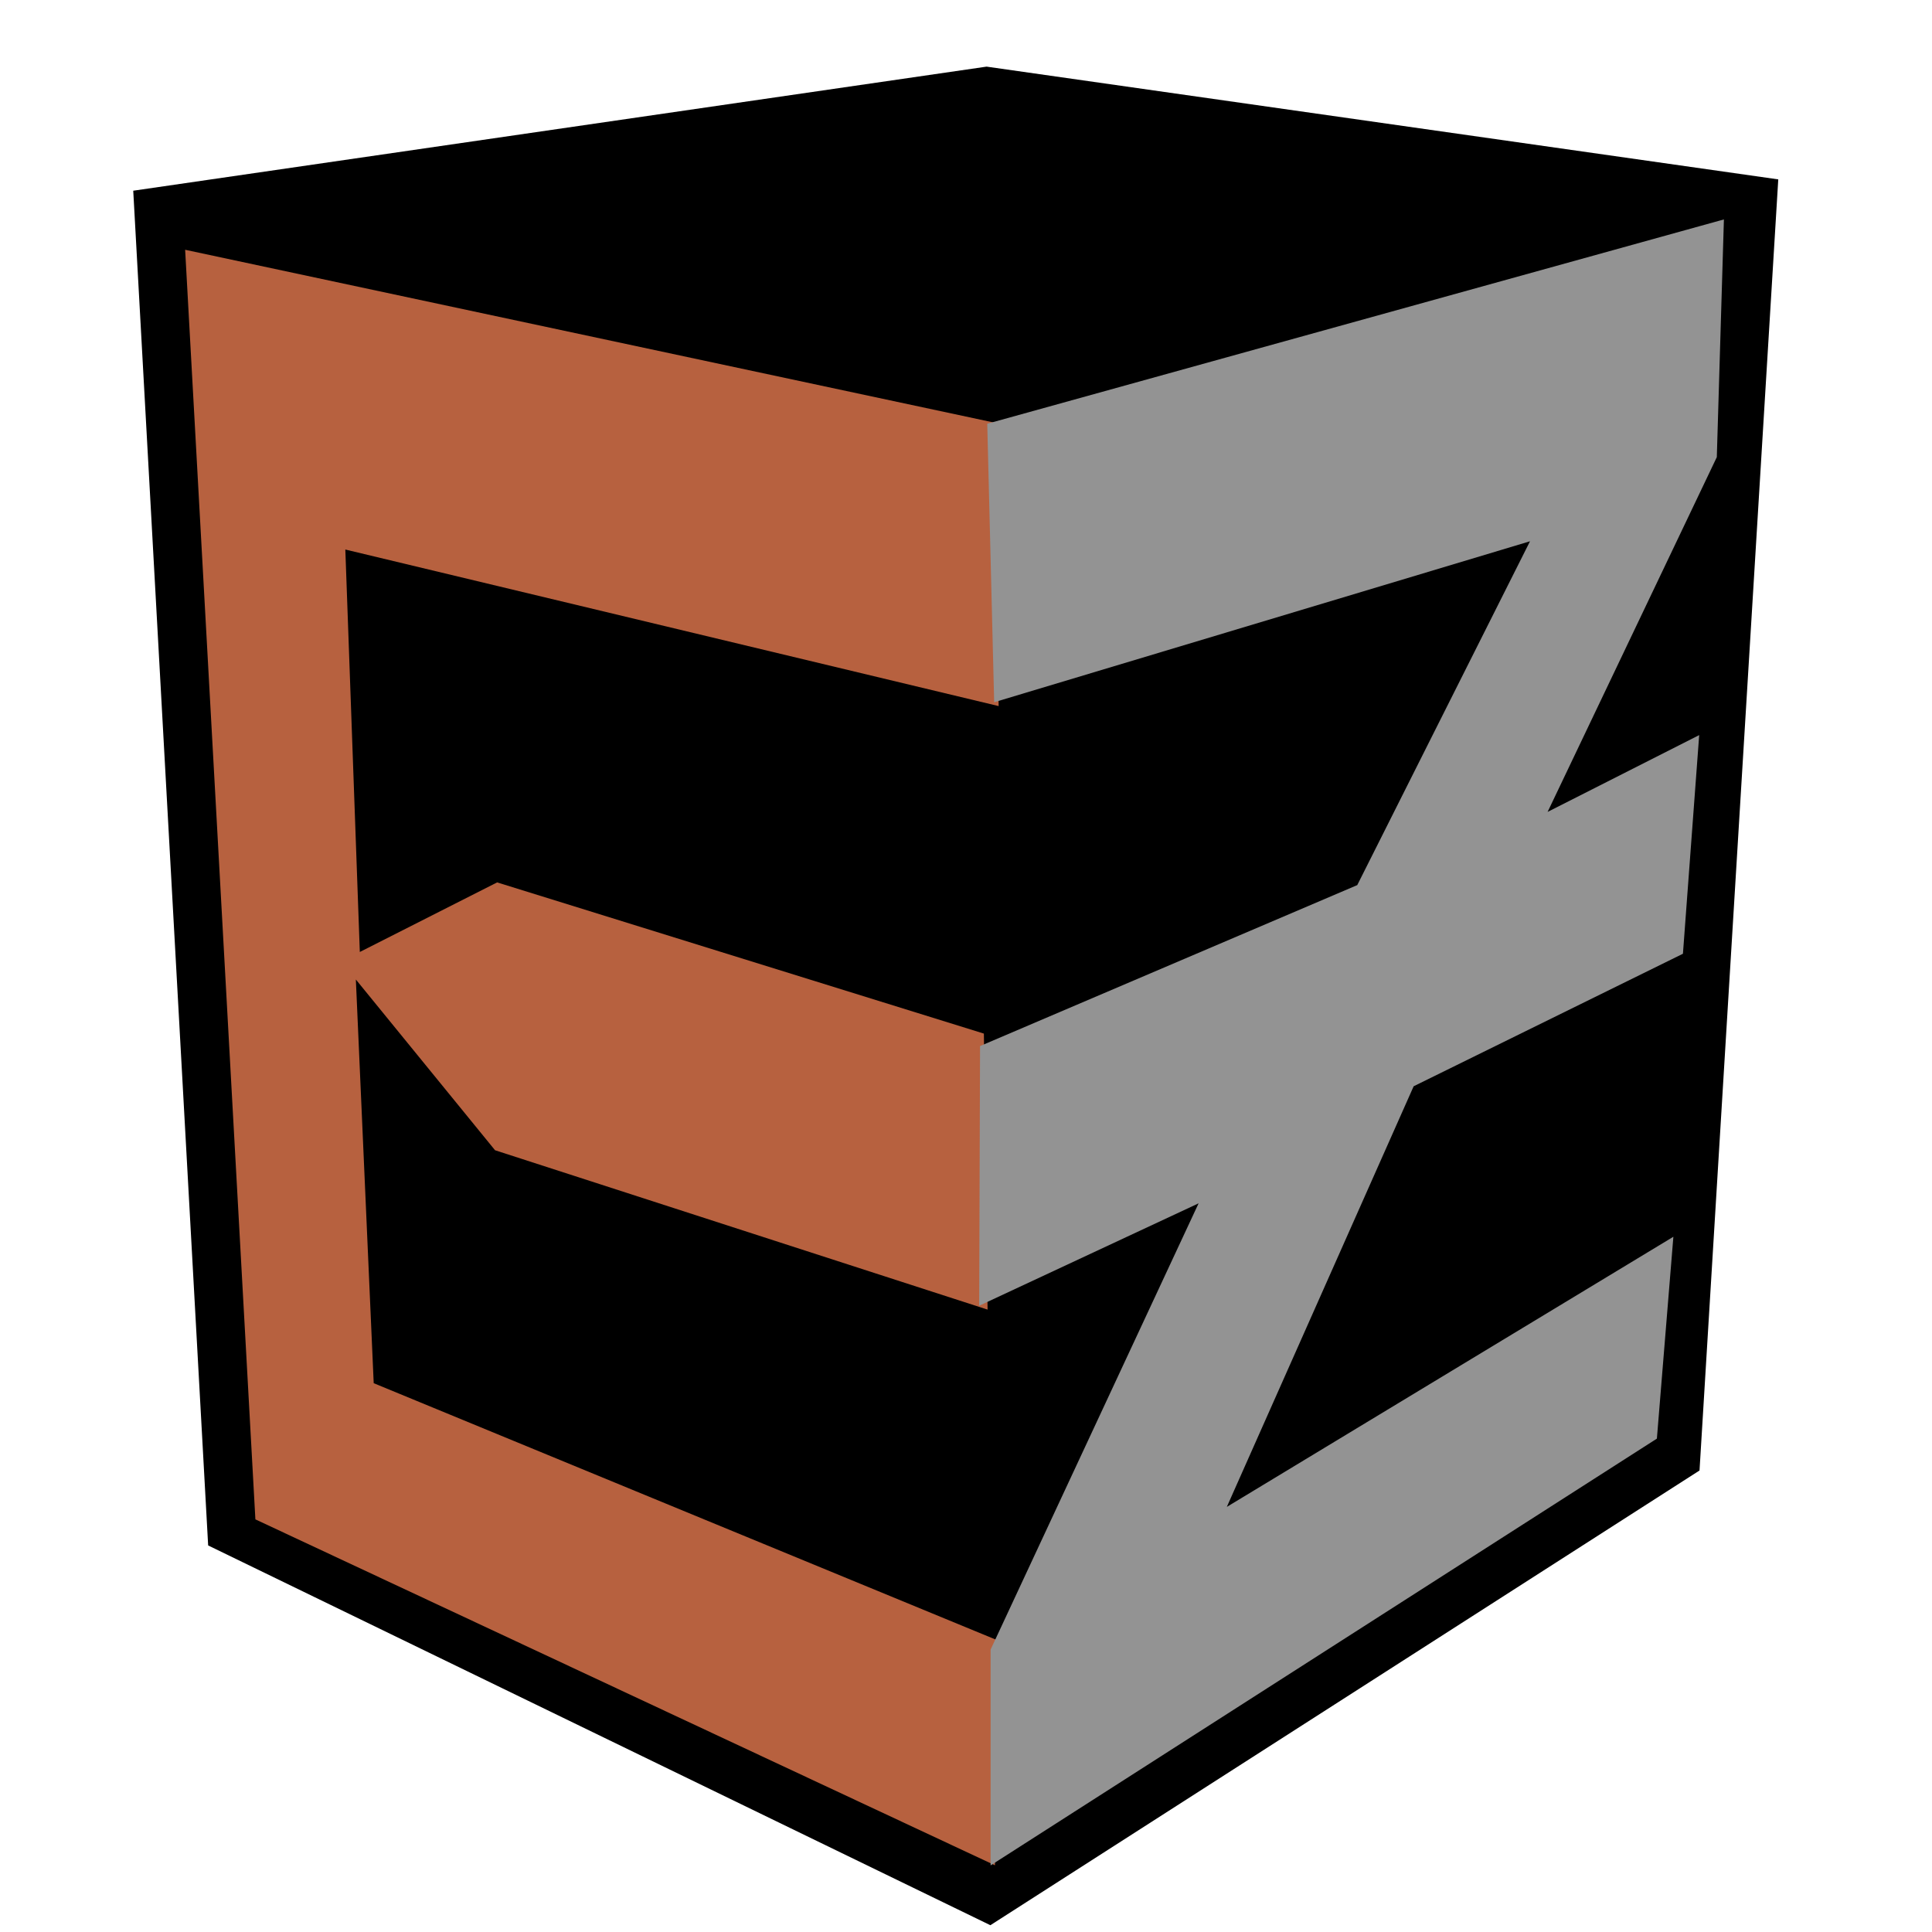
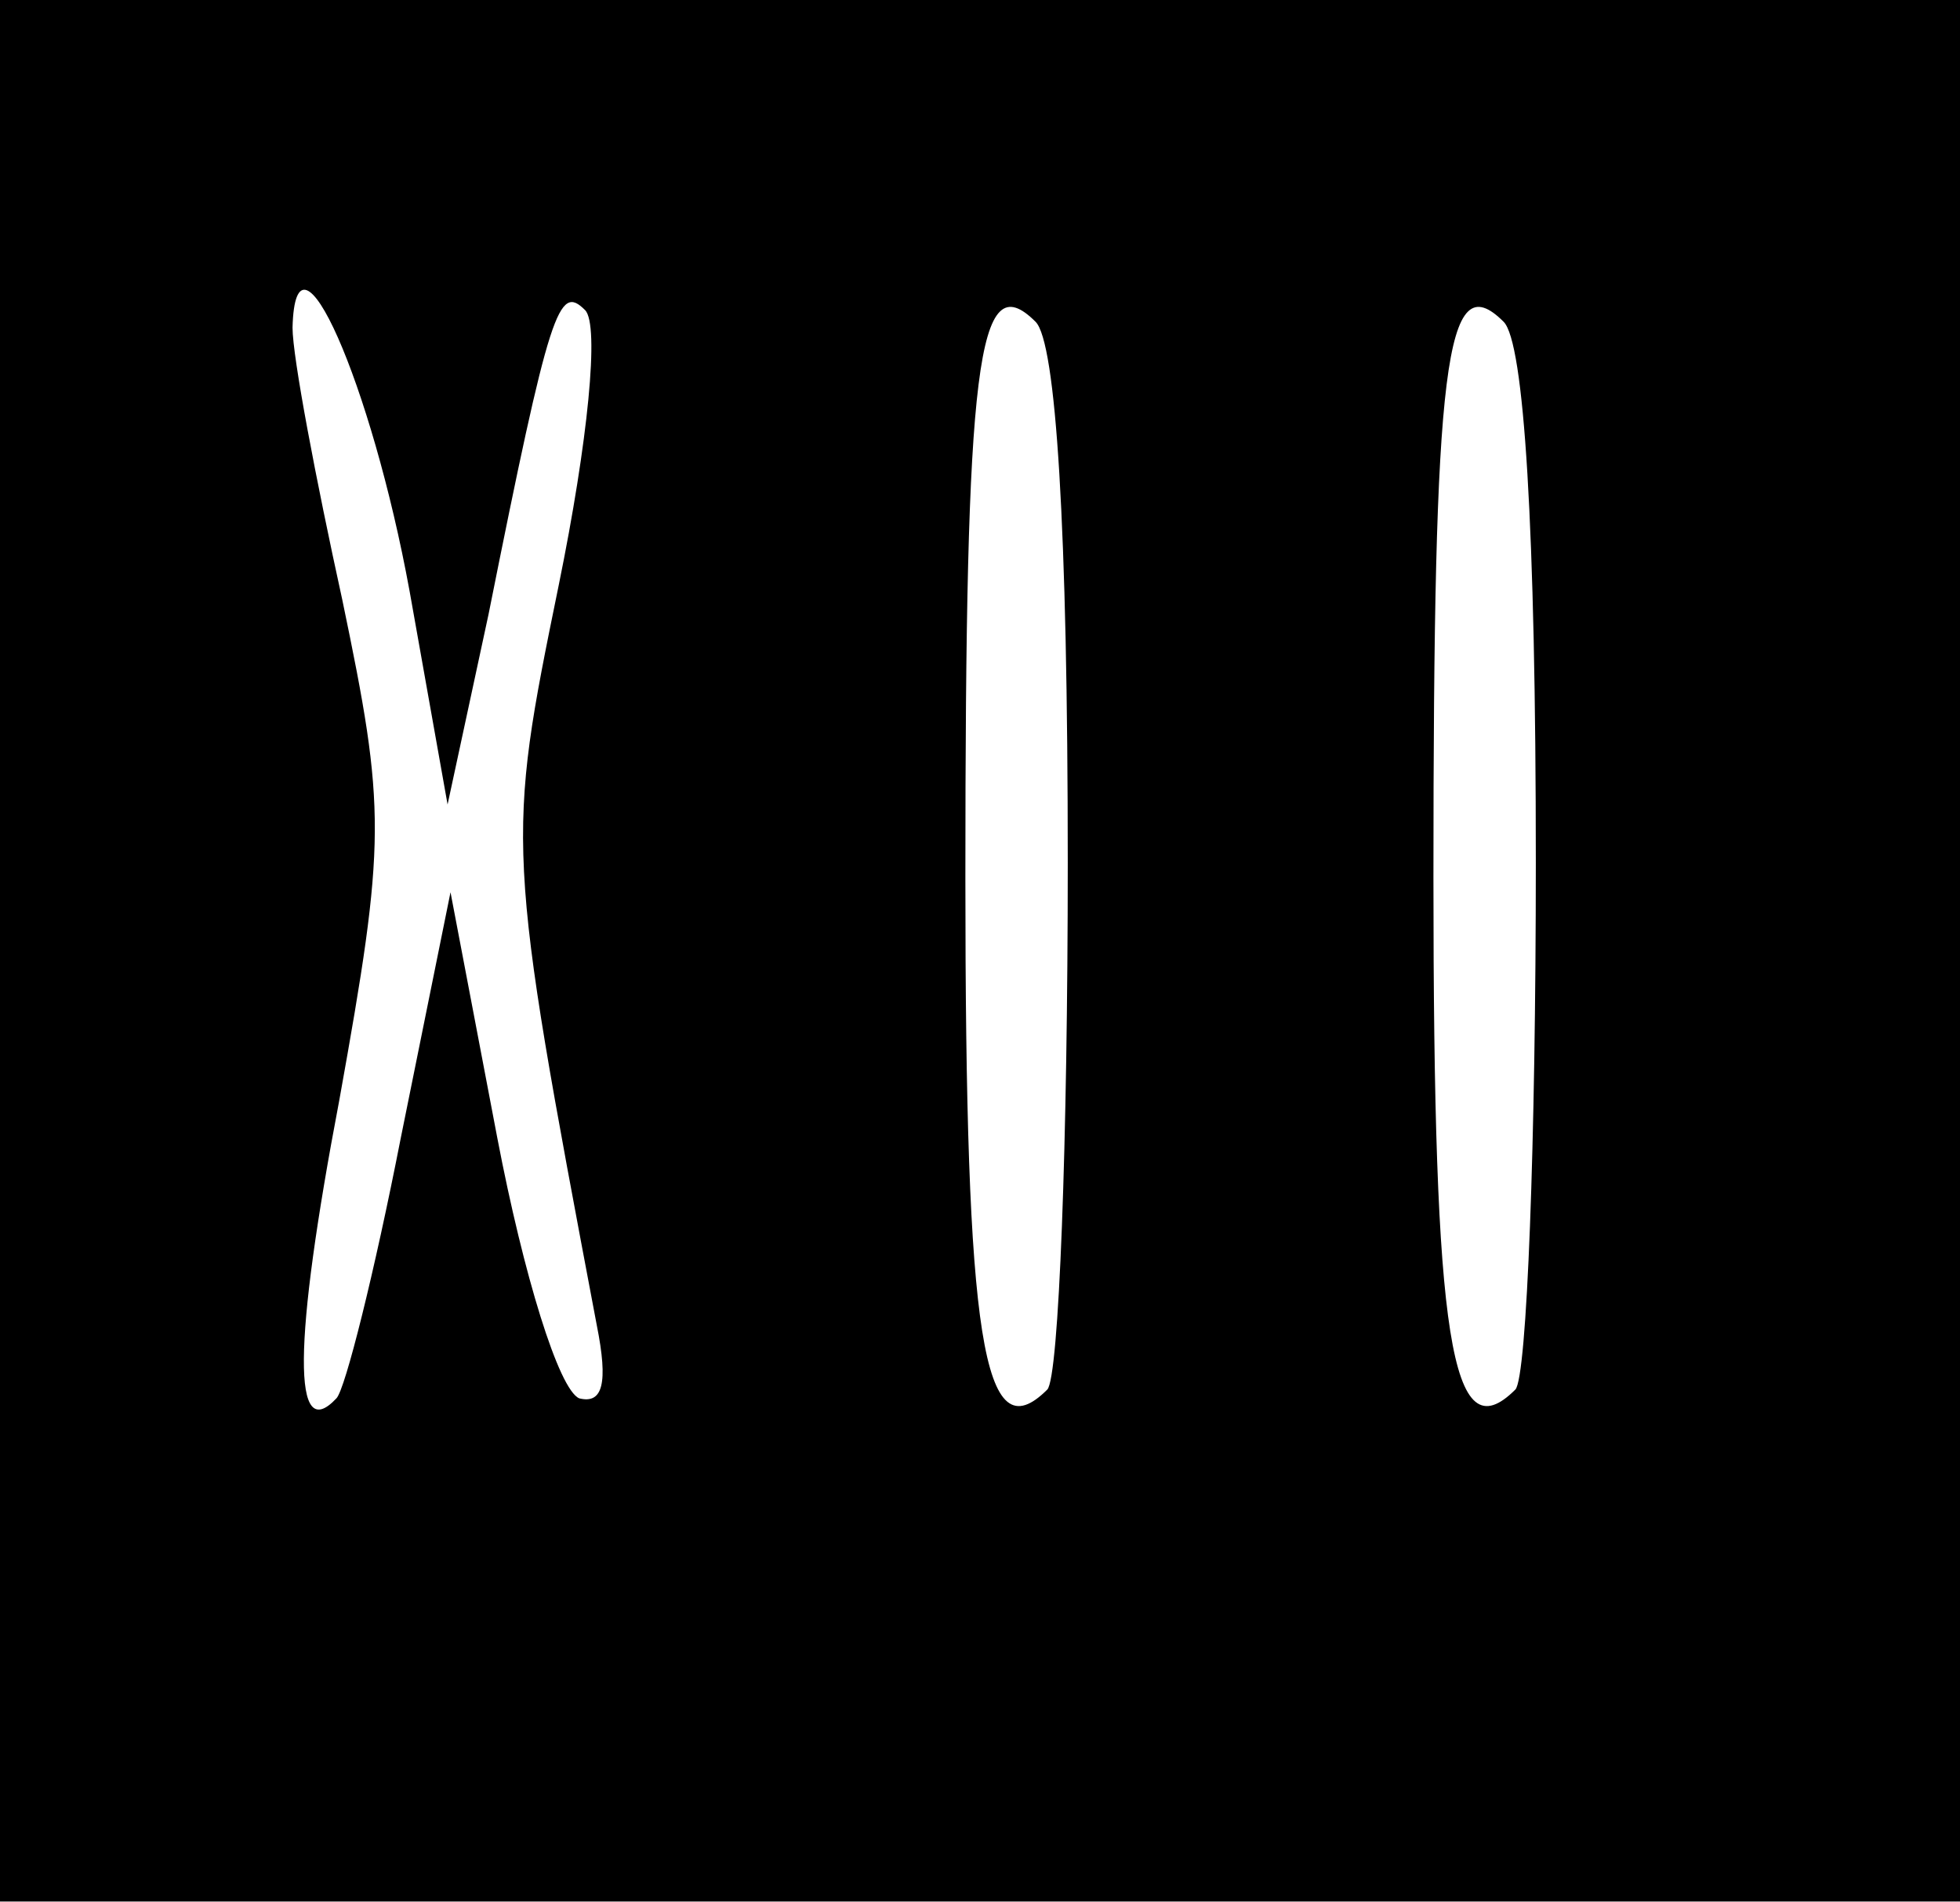
- <svg xmlns="http://www.w3.org/2000/svg" xmlns:xlink="http://www.w3.org/1999/xlink" width="58mm" height="58mm" viewBox="0 0 58 58" version="1.1" id="svg8">
-   <defs id="defs2">
-     <rect id="rect8029" height="21.659" width="146.797" y="110.699" x="26.953" />
-     <linearGradient id="linearGradient3049">
-       <stop id="stop3045" offset="0" style="stop-color:#000000;stop-opacity:1;" />
-       <stop id="stop3047" offset="1" style="stop-color:#000000;stop-opacity:0;" />
-     </linearGradient>
-     <rect id="rect1601" height="14.93" width="24.19" y="61.799" x="15.308" />
-     <linearGradient gradientTransform="matrix(0.2645833,0,0,0.2645833,-7.684551,-13.20444)" gradientUnits="userSpaceOnUse" y2="-119.018" x2="237.501" y1="-82.611" x1="202.94" id="linearGradient3051" xlink:href="#linearGradient3049" />
-     <rect id="rect8037" height="21.659" width="146.797" y="110.699" x="26.953" />
-     <rect id="rect8043" height="21.659" width="146.797" y="110.699" x="26.953" />
-   </defs>
-   <g id="layer1" transform="translate(4.000002,-239.204)">
-     <g id="layer1-1" transform="translate(63.07492,124.7623)">
-       <path id="path2443" d="m -63.075,120.167 25.618,-3.725 23.767,3.385 -2.364,38.76 -21.289,13.651 -23.483,-11.401 z" style="display:inline;fill:#000000;fill-opacity:1;stroke:none;stroke-width:0.265px;stroke-linecap:butt;stroke-linejoin:miter;stroke-opacity:1" />
-       <path d="m -61.517,121.94 2.109,38.114 22.202,10.385 0.111,-6.74 -18.761,-7.733 -0.536,-12.119 4.179,5.126 14.786,4.784 -0.111,-8.286 -14.613,-4.539 -4.122,2.089 -0.435,-12.082 19.613,4.7 -0.111,-8.506 z" style="display:inline;fill:#b7613f;fill-opacity:1;stroke:none;stroke-width:0.214px;stroke-linecap:butt;stroke-linejoin:miter;stroke-opacity:1" id="path1984-3-9-7" />
-       <path id="path1986-8-8-4" d="m -15.322,121.029 -22.115,6.133 0.208,8.361 16.086,-4.832 -5.186,10.322 -11.324,4.832 -0.026,7.796 6.587,-3.075 -6.244,13.397 v 6.479 l 20.002,-12.812 0.495,-6.06 -13.406,8.11 5.609,-12.628 8.084,-3.978 0.488,-6.564 -4.551,2.306 5.08,-10.651 z" style="display:inline;fill:#939393;fill-opacity:1;stroke:none;stroke-width:0.208px;stroke-linecap:butt;stroke-linejoin:miter;stroke-opacity:1" />
-     </g>
+ <svg xmlns="http://www.w3.org/2000/svg" version="1.0" width="67pt" height="65pt" viewBox="0 0 67 65" preserveAspectRatio="xMidYMid meet">
+   <g transform="translate(0,65) scale(0.1,-0.1)" fill="#000000" stroke="none">
+     <path d="M0 325 l0 -325 335 0 335 0 0 325 0 325 -335 0 -335 0 0 -325z m140 123 l13 -73 14 65 c21 105 24 113 33 104 5 -5 1 -45 -9 -94 -18 -88 -18 -89 13 -253 4 -20 2 -27 -6 -25 -7 3 -19 42 -28 89 l-16 84 -17 -84 c-9 -46 -19 -86 -22 -89 -15 -16 -15 18 1 102 16 89 16 99 1 171 -9 41 -17 83 -17 93 1 40 27 -19 40 -90z m225 -93 c0 -95 -3 -176 -7 -180 -22 -22 -28 17 -28 175 0 176 4 210 24 190 7 -7 11 -70 11 -185z m160 0 c0 -95 -3 -176 -7 -180 -22 -22 -28 17 -28 175 0 176 4 210 24 190 7 -7 11 -70 11 -185z" />
  </g>
</svg>
